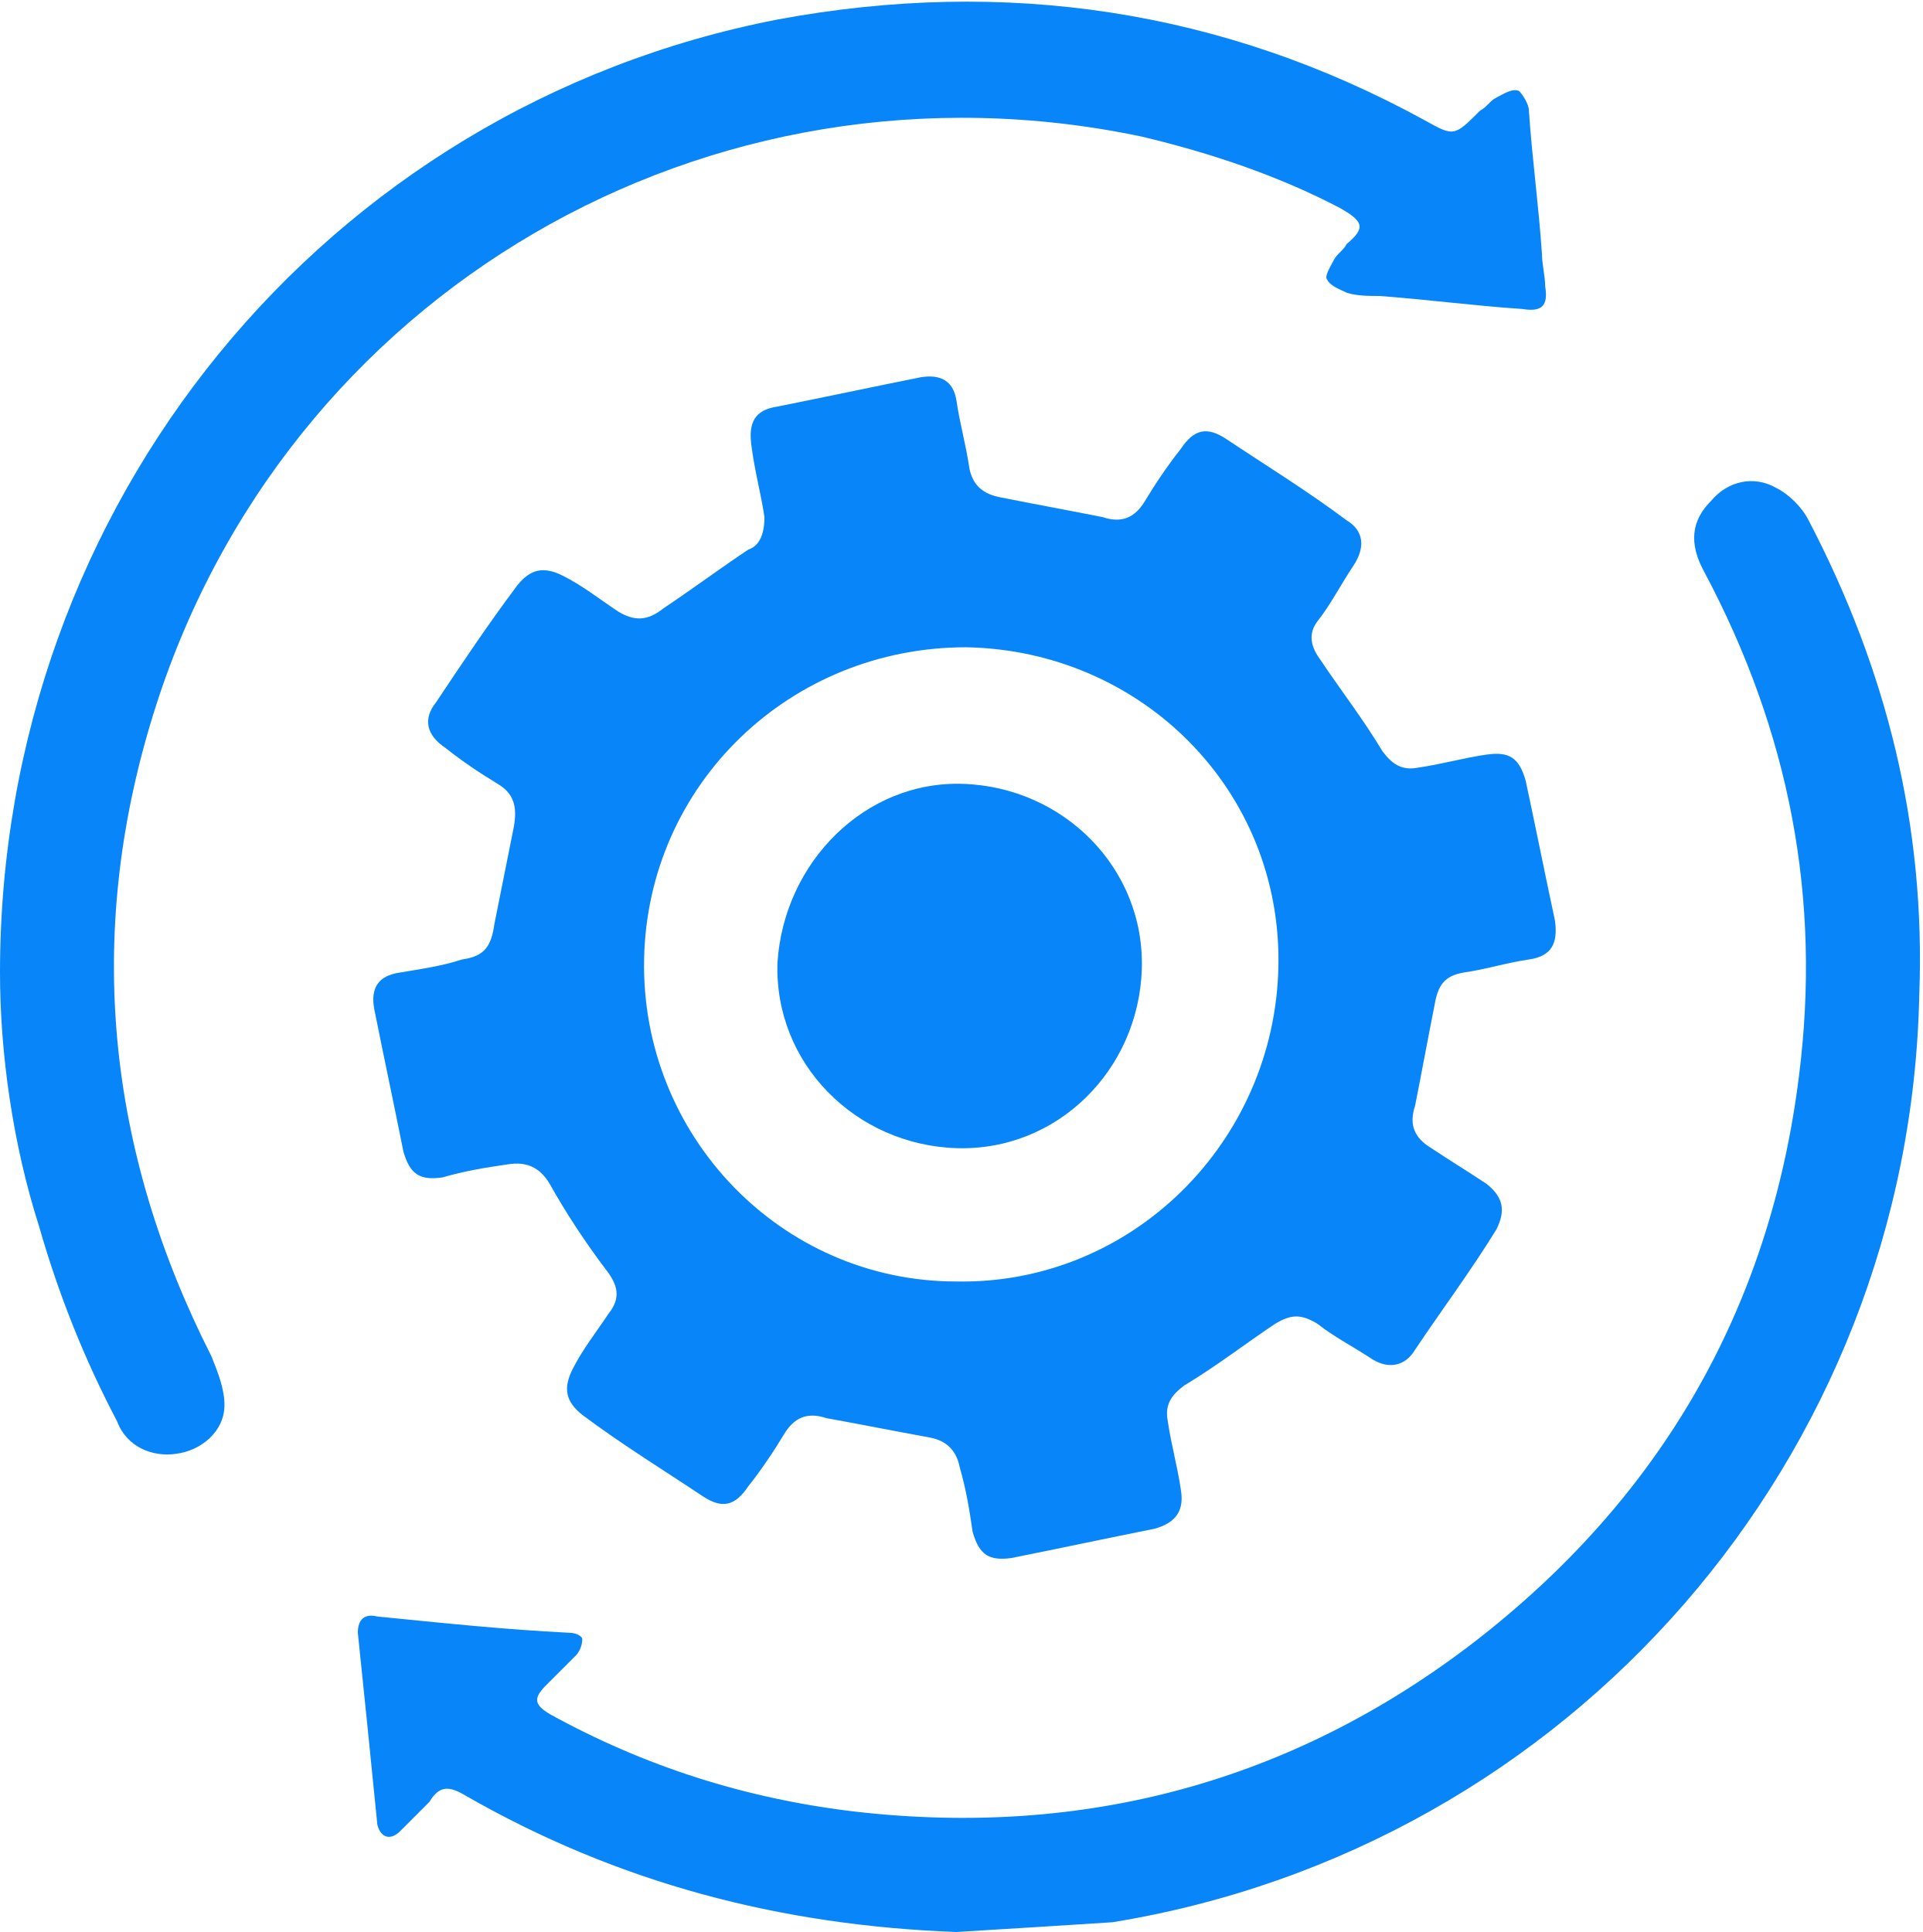
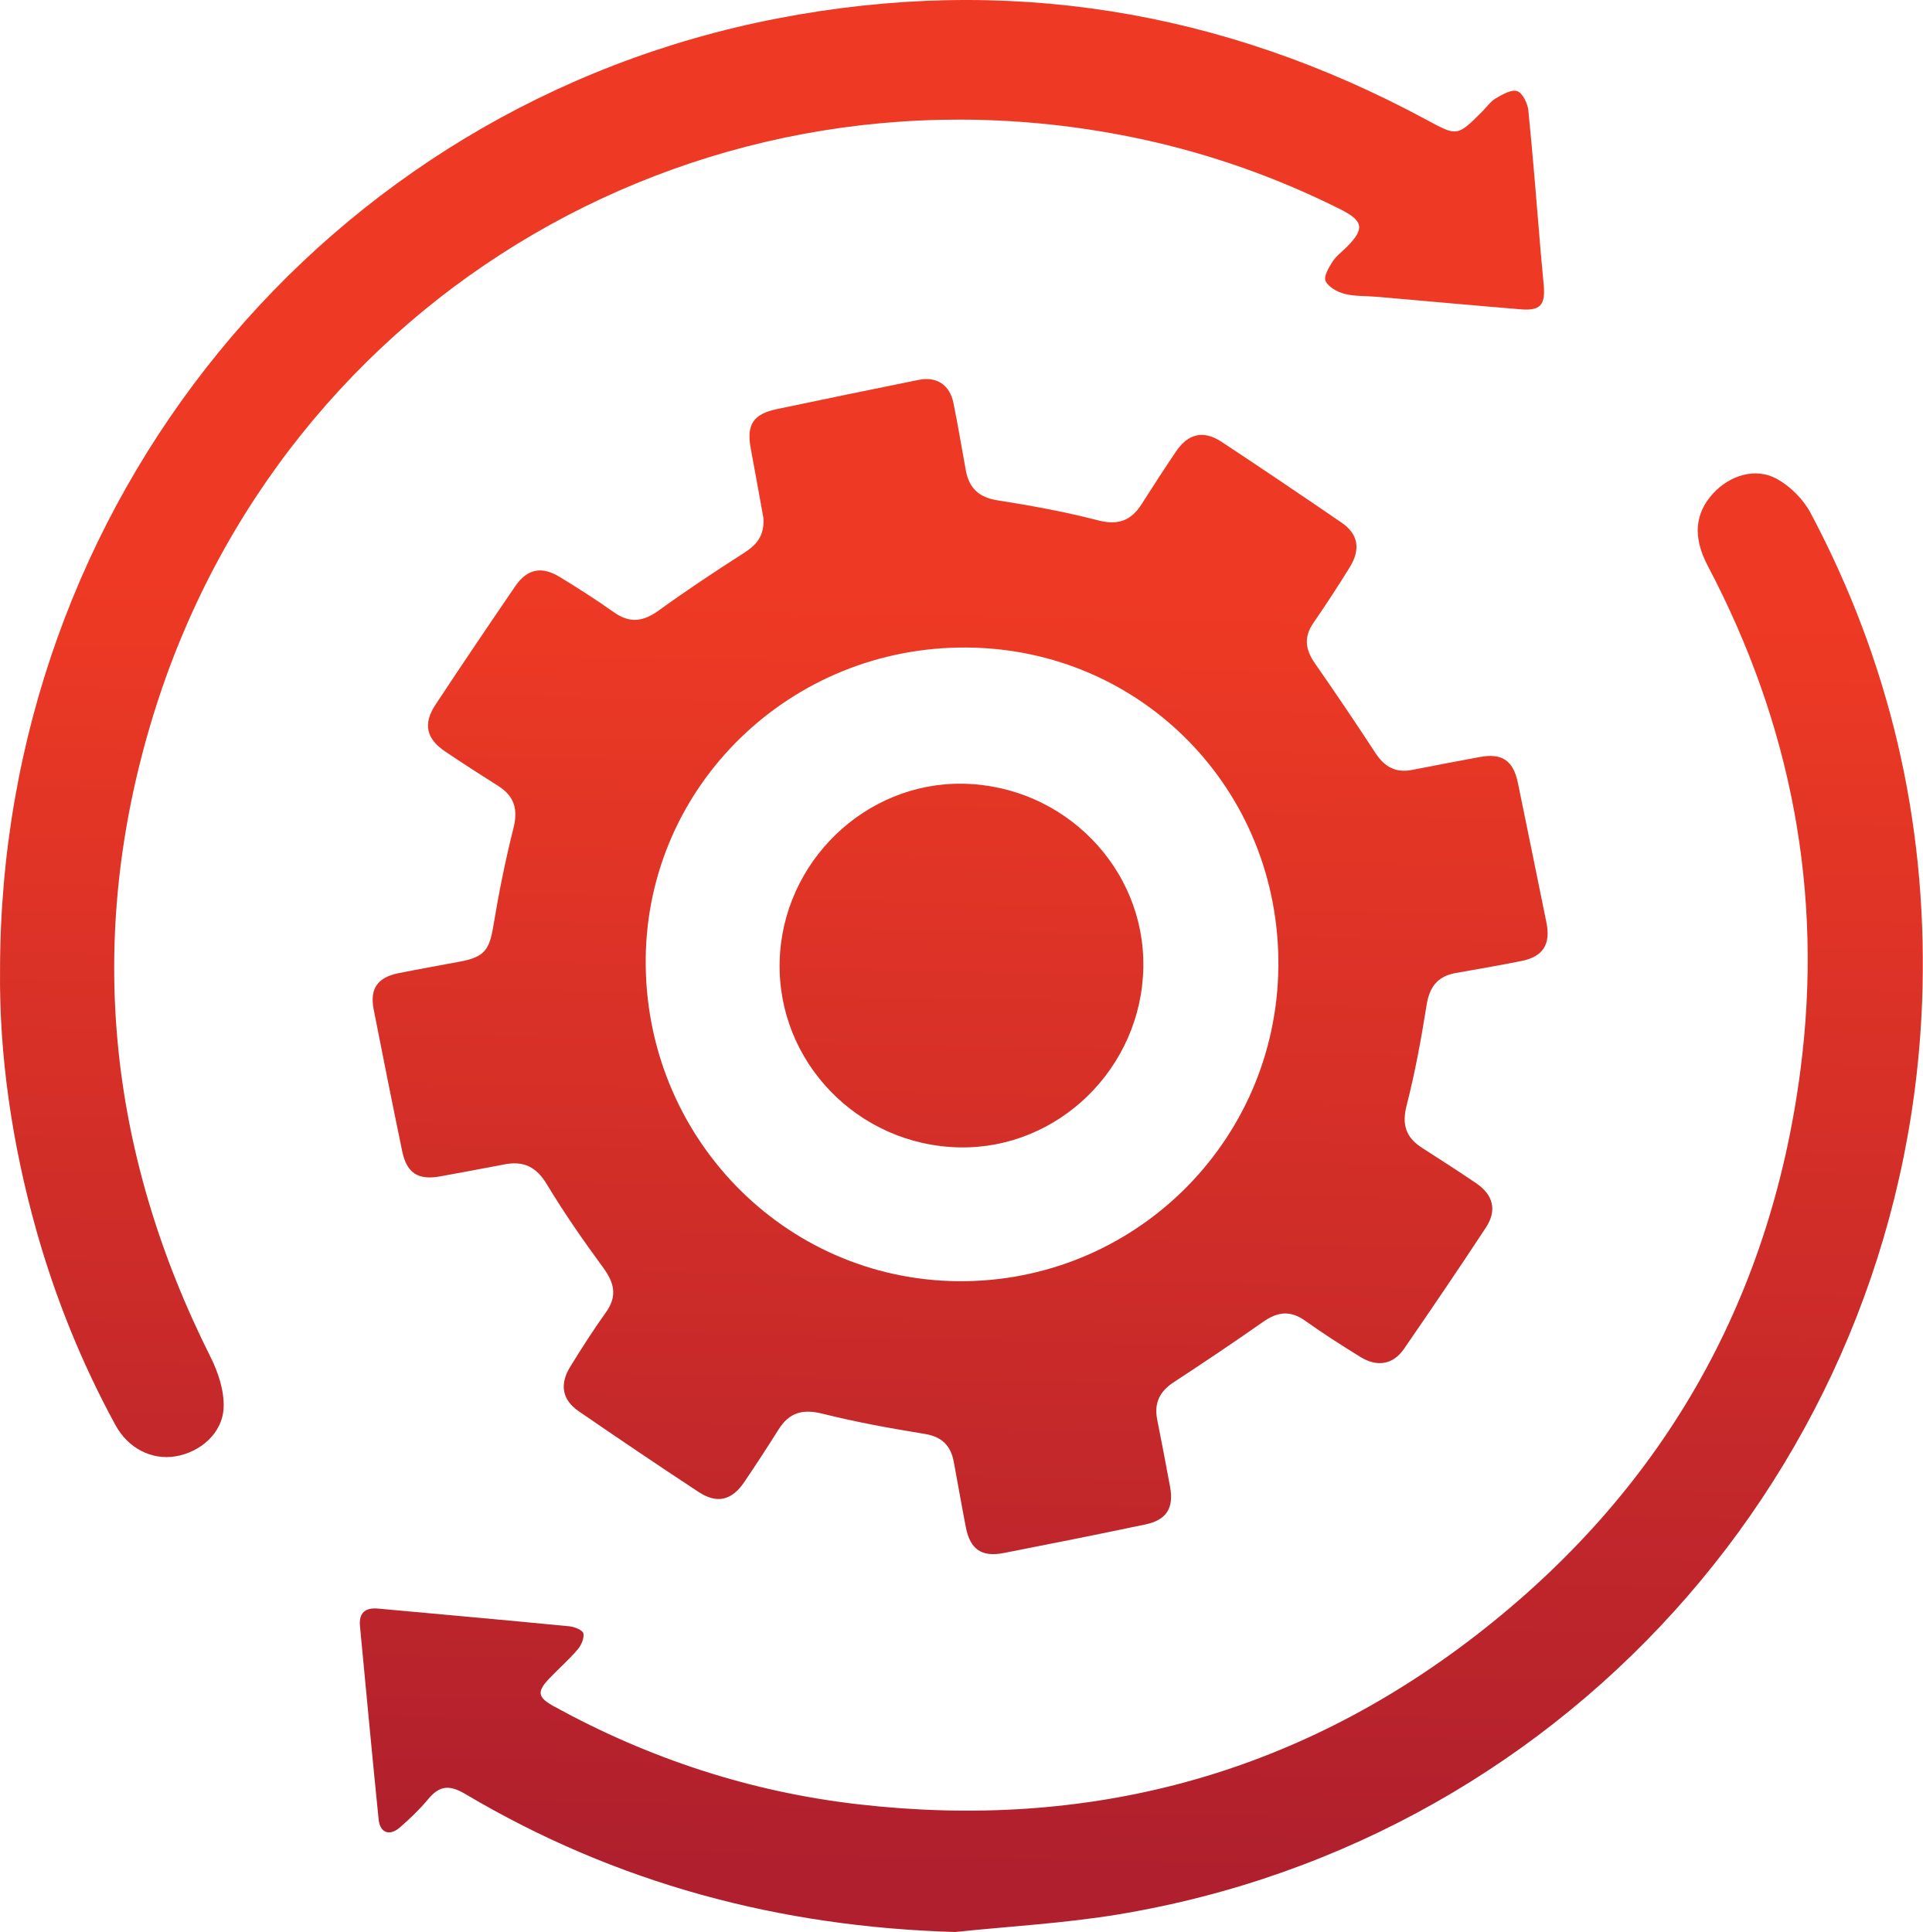
- <svg xmlns="http://www.w3.org/2000/svg" version="1.1" x="0px" y="0px" viewBox="0 0 59.1 59.4" style="enable-background:new 0 0 59.1 59.4;" xml:space="preserve">
+ <svg xmlns="http://www.w3.org/2000/svg" version="1.1" x="0px" y="0px" viewBox="0 0 456.405 458.651" style="enable-background:new 0 0 456.405 458.651;" xml:space="preserve">
  <style type="text/css">
- 	.st0{fill:#0885F9;}
+ 	.st0{fill:url(#SVGID_1_);}
+ 	.st1{fill:url(#SVGID_2_);}
+ 	.st2{fill:url(#SVGID_3_);}
+ 	.st3{fill:url(#SVGID_4_);}
</style>
-   <g id="Layer_1">
+   <g id="Isolation_Mode">
+     <linearGradient id="SVGID_1_" gradientUnits="userSpaceOnUse" x1="232.453" y1="9.664" x2="223.406" y2="446.625">
+       <stop offset="0.3" style="stop-color:#EE3A24" />
+       <stop offset="1" style="stop-color:#AF1F2D" />
+     </linearGradient>
+     <path class="st0" d="M181.212,123.018c-0.918-5.056-1.947-10.835-3.022-16.607c-1.04-5.585,0.585-8.112,6.224-9.294   c11.196-2.348,22.398-4.664,33.611-6.93c4.31-0.871,7.404,1.152,8.296,5.51c1.086,5.307,1.951,10.66,2.933,15.989   c0.773,4.193,3.097,6.401,7.523,7.094c8.01,1.254,16.02,2.719,23.862,4.748c4.758,1.231,7.851,0.075,10.353-3.866   c2.664-4.196,5.375-8.364,8.155-12.483c2.882-4.27,6.523-5.118,10.833-2.275c9.555,6.305,19.038,12.72,28.485,19.186   c3.926,2.687,4.559,6.296,1.901,10.599c-2.77,4.484-5.658,8.9-8.645,13.242c-2.317,3.367-1.835,6.348,0.395,9.551   c4.893,7.028,9.693,14.123,14.372,21.295c2.147,3.291,4.838,4.768,8.745,3.993c5.315-1.054,10.642-2.051,15.968-3.048   c5.29-0.99,7.984,0.783,9.086,6.102c2.29,11.053,4.513,22.121,6.774,33.18c1.059,5.179-0.784,8.114-5.952,9.139   c-5.167,1.025-10.358,1.935-15.548,2.843c-4.316,0.755-6.254,3.288-6.941,7.626c-1.269,8.004-2.738,16.006-4.746,23.85   c-1.168,4.56-0.137,7.585,3.644,10.015c4.308,2.769,8.623,5.531,12.858,8.408c4.068,2.763,5.01,6.44,2.336,10.511   c-6.367,9.694-12.891,19.286-19.47,28.838c-2.544,3.693-6.299,4.374-10.285,1.932c-4.493-2.753-8.927-5.622-13.225-8.668   c-3.504-2.484-6.54-2.068-9.913,0.302c-7.004,4.923-14.123,9.685-21.282,14.38c-3.303,2.166-4.628,4.959-3.861,8.824   c1.054,5.315,2.08,10.637,3.058,15.967c0.921,5.015-0.829,7.866-5.82,8.918c-11.193,2.359-22.414,4.588-33.64,6.786   c-5.273,1.032-7.989-0.846-9.016-6.107c-1.01-5.17-1.894-10.365-2.867-15.543c-0.716-3.812-2.785-5.946-6.86-6.611   c-8.154-1.332-16.313-2.801-24.32-4.809c-4.677-1.173-7.885-0.277-10.412,3.75c-2.641,4.21-5.36,8.374-8.143,12.491   c-2.931,4.337-6.451,5.22-10.807,2.361c-9.571-6.281-19.047-12.707-28.487-19.184c-3.945-2.707-4.597-6.387-1.979-10.616   c2.695-4.352,5.445-8.684,8.428-12.84c2.766-3.854,2.021-7.016-0.636-10.633c-4.711-6.417-9.277-12.977-13.376-19.794   c-2.498-4.153-5.552-5.604-10.1-4.712c-5.022,0.985-10.062,1.878-15.093,2.821c-5.302,0.993-8.044-0.684-9.136-5.937   c-2.327-11.2-4.559-22.421-6.767-33.645c-0.975-4.957,0.898-7.645,5.954-8.652c4.871-0.97,9.764-1.836,14.646-2.754   c5.613-1.056,6.862-2.792,7.768-8.258c1.302-7.856,2.861-15.692,4.807-23.41c1.131-4.486,0.201-7.605-3.655-10.034   c-4.205-2.649-8.379-5.351-12.504-8.123c-4.549-3.056-5.365-6.567-2.338-11.158c6.217-9.433,12.552-18.789,18.927-28.116   c2.804-4.102,6.237-4.823,10.518-2.21c4.369,2.667,8.7,5.42,12.869,8.385c3.794,2.699,7.007,2.246,10.678-0.417   c6.563-4.761,13.338-9.242,20.167-13.618C179.431,129.449,181.463,127.387,181.212,123.018z M229.516,153.72   c-41.784-0.339-75.862,32.676-76.246,73.867c-0.391,41.978,32.687,76.165,74.081,76.565c41.624,0.403,75.641-32.94,76.087-74.58   C303.887,187.673,271.126,154.057,229.516,153.72z" />
+     <linearGradient id="SVGID_2_" gradientUnits="userSpaceOnUse" x1="277.069" y1="10.588" x2="268.022" y2="447.549">
+       <stop offset="0.3" style="stop-color:#EE3A24" />
+       <stop offset="1" style="stop-color:#AF1F2D" />
+     </linearGradient>
+     <path class="st1" d="M226.718,458.651c-41.626-1.2-80.481-11.521-116.268-32.756c-3.771-2.237-6.123-2.027-8.81,1.21   c-2.013,2.425-4.326,4.636-6.708,6.711c-2.454,2.138-4.733,1.318-5.057-1.873c-1.552-15.288-2.971-30.589-4.43-45.887   c-0.3-3.148,1.217-4.464,4.286-4.184c15.154,1.385,30.311,2.738,45.457,4.212c1.201,0.117,3.14,0.92,3.286,1.683   c0.224,1.167-0.517,2.831-1.375,3.833c-2.052,2.398-4.445,4.501-6.637,6.784c-3.115,3.244-2.896,4.548,1.09,6.737   c22.567,12.391,46.605,20.279,72.192,23.215c54.148,6.214,103.348-6.703,146.48-40.017c43.996-33.981,69.919-78.93,77.129-134.241   c5.504-42.222-2.181-82.136-22.004-119.769c-3.552-6.743-3.087-12.392,1.26-17.144c3.986-4.358,10.138-6.258,15.175-3.469   c3.2,1.772,6.264,4.843,7.982,8.079c18.674,35.175,27.489,72.747,26.576,112.581c-2.52,109.901-82.548,202.267-191.033,220.143   C252.562,456.599,239.587,457.301,226.718,458.651z" />
+     <linearGradient id="SVGID_3_" gradientUnits="userSpaceOnUse" x1="186.152" y1="8.705" x2="177.106" y2="445.666">
+       <stop offset="0.3" style="stop-color:#EE3A24" />
+       <stop offset="1" style="stop-color:#AF1F2D" />
+     </linearGradient>
+     <path class="st2" d="M0.01,230.433C-0.006,119.312,77.113,25.082,184.623,4.36c54.007-10.409,105.48-2.1,153.957,24.07   c7.321,3.952,7.289,4.013,13.275-1.982c1.065-1.066,1.973-2.404,3.234-3.132c1.566-0.903,3.751-2.169,5.061-1.674   c1.3,0.492,2.454,2.915,2.624,4.598c1.138,11.24,1.993,22.509,2.947,33.767c0.216,2.552,0.47,5.101,0.699,7.652   c0.427,4.765-0.799,6.155-5.466,5.771c-11.411-0.938-22.813-1.986-34.22-2.978c-2.552-0.222-5.19-0.075-7.632-0.705   c-1.695-0.437-3.769-1.601-4.456-3.027c-0.503-1.045,0.741-3.189,1.627-4.574c0.873-1.364,2.278-2.388,3.446-3.564   c4.261-4.293,3.919-6.163-1.657-8.948c-15.021-7.502-30.737-13.083-47.142-16.606C168.118,10.953,67.074,69.685,36.321,169.993   c-16.051,52.355-10.907,103.218,13.663,152.18c1.814,3.615,3.235,7.953,3.103,11.897c-0.203,6.092-5.466,10.684-11.465,11.665   c-5.641,0.923-11.214-1.899-14.237-7.456c-8.015-14.733-14.27-30.204-18.798-46.342C2.819,271.378-0.2,250.417,0.01,230.433z" />
+     <linearGradient id="SVGID_4_" gradientUnits="userSpaceOnUse" x1="232.764" y1="9.671" x2="223.717" y2="446.632">
+       <stop offset="0.3" style="stop-color:#EE3A24" />
+       <stop offset="1" style="stop-color:#AF1F2D" />
+     </linearGradient>
+     <path class="st3" d="M228.681,186.056c23.932,0.474,43.126,20.082,42.706,43.626c-0.426,23.832-20.173,43.153-43.644,42.703   c-24.066-0.461-43.262-20.294-42.682-44.096C185.635,204.709,205.378,185.594,228.681,186.056z" />
+   </g>
+   <g id="Capa_1">
</g>
-   <g id="Isolation_Mode">
-     <path class="st0" d="M23.5,15.9c-0.1-0.7-0.3-1.4-0.4-2.2c-0.1-0.7,0.1-1.1,0.8-1.2c1.5-0.3,2.9-0.6,4.4-0.9c0.6-0.1,1,0.1,1.1,0.7   c0.1,0.7,0.3,1.4,0.4,2.1c0.1,0.5,0.4,0.8,1,0.9c1,0.2,2.1,0.4,3.1,0.6c0.6,0.2,1,0,1.3-0.5c0.3-0.5,0.7-1.1,1.1-1.6   c0.4-0.6,0.8-0.7,1.4-0.3c1.2,0.8,2.5,1.6,3.7,2.5c0.5,0.3,0.6,0.8,0.2,1.4c-0.4,0.6-0.7,1.2-1.1,1.7c-0.3,0.4-0.2,0.8,0.1,1.2   c0.6,0.9,1.3,1.8,1.9,2.8c0.3,0.4,0.6,0.6,1.1,0.5c0.7-0.1,1.4-0.3,2.1-0.4c0.7-0.1,1,0.1,1.2,0.8c0.3,1.4,0.6,2.9,0.9,4.3   c0.1,0.7-0.1,1.1-0.8,1.2c-0.7,0.1-1.3,0.3-2,0.4c-0.6,0.1-0.8,0.4-0.9,1c-0.2,1-0.4,2.1-0.6,3.1c-0.2,0.6,0,1,0.5,1.3   c0.6,0.4,1.1,0.7,1.7,1.1c0.5,0.4,0.6,0.8,0.3,1.4c-0.8,1.3-1.7,2.5-2.5,3.7c-0.3,0.5-0.8,0.6-1.3,0.3c-0.6-0.4-1.2-0.7-1.7-1.1   c-0.5-0.3-0.8-0.3-1.3,0c-0.9,0.6-1.8,1.3-2.8,1.9c-0.4,0.3-0.6,0.6-0.5,1.1c0.1,0.7,0.3,1.4,0.4,2.1c0.1,0.6-0.1,1-0.8,1.2   c-1.5,0.3-2.9,0.6-4.4,0.9c-0.7,0.1-1-0.1-1.2-0.8c-0.1-0.7-0.2-1.3-0.4-2c-0.1-0.5-0.4-0.8-0.9-0.9c-1.1-0.2-2.1-0.4-3.2-0.6   c-0.6-0.2-1,0-1.3,0.5c-0.3,0.5-0.7,1.1-1.1,1.6c-0.4,0.6-0.8,0.7-1.4,0.3c-1.2-0.8-2.5-1.6-3.7-2.5c-0.5-0.4-0.6-0.8-0.3-1.4   c0.3-0.6,0.7-1.1,1.1-1.7c0.4-0.5,0.3-0.9-0.1-1.4c-0.6-0.8-1.2-1.7-1.7-2.6c-0.3-0.5-0.7-0.7-1.3-0.6c-0.7,0.1-1.3,0.2-2,0.4   c-0.7,0.1-1-0.1-1.2-0.8c-0.3-1.5-0.6-2.9-0.9-4.4c-0.1-0.6,0.1-1,0.8-1.1c0.6-0.1,1.3-0.2,1.9-0.4c0.7-0.1,0.9-0.4,1-1.1   c0.2-1,0.4-2,0.6-3c0.1-0.6,0-1-0.5-1.3c-0.5-0.3-1.1-0.7-1.6-1.1c-0.6-0.4-0.7-0.9-0.3-1.4c0.8-1.2,1.6-2.4,2.5-3.6   c0.4-0.5,0.8-0.6,1.4-0.3c0.6,0.3,1.1,0.7,1.7,1.1c0.5,0.3,0.9,0.3,1.4-0.1c0.9-0.6,1.7-1.2,2.6-1.8C23.3,16.8,23.5,16.5,23.5,15.9   z M29.7,19.9c-5.4,0-9.8,4.2-9.9,9.6c-0.1,5.4,4.2,9.9,9.6,9.9c5.4,0.1,9.8-4.3,9.9-9.7C39.4,24.3,35.1,20,29.7,19.9z" />
-     <path class="st0" d="M29.4,59.4c-5.4-0.2-10.4-1.5-15.1-4.2c-0.5-0.3-0.8-0.3-1.1,0.2c-0.3,0.3-0.6,0.6-0.9,0.9   c-0.3,0.3-0.6,0.2-0.7-0.2c-0.2-2-0.4-4-0.6-5.9c0-0.4,0.2-0.6,0.6-0.5c2,0.2,3.9,0.4,5.9,0.5c0.2,0,0.4,0.1,0.4,0.2   c0,0.2-0.1,0.4-0.2,0.5c-0.3,0.3-0.6,0.6-0.9,0.9c-0.4,0.4-0.4,0.6,0.1,0.9c2.9,1.6,6,2.6,9.4,3c7,0.8,13.4-0.9,19-5.2   c5.7-4.4,9.1-10.2,10-17.4c0.7-5.5-0.3-10.6-2.9-15.5c-0.5-0.9-0.4-1.6,0.2-2.2c0.5-0.6,1.3-0.8,2-0.4c0.4,0.2,0.8,0.6,1,1   c2.4,4.6,3.6,9.4,3.4,14.6c-0.3,14.2-10.7,26.2-24.8,28.5C32.7,59.2,31,59.3,29.4,59.4z" />
-     <path class="st0" d="M0,29.9C0,15.5,10,3.3,23.9,0.6c7-1.3,13.7-0.3,19.9,3.1c0.9,0.5,0.9,0.5,1.7-0.3C45.7,3.3,45.8,3.1,46,3   c0.2-0.1,0.5-0.3,0.7-0.2C46.8,2.9,47,3.2,47,3.4c0.1,1.5,0.3,2.9,0.4,4.4c0,0.3,0.1,0.7,0.1,1c0.1,0.6-0.1,0.8-0.7,0.7   c-1.5-0.1-3-0.3-4.4-0.4c-0.3,0-0.7,0-1-0.1c-0.2-0.1-0.5-0.2-0.6-0.4c-0.1-0.1,0.1-0.4,0.2-0.6c0.1-0.2,0.3-0.3,0.4-0.5   C42,7,41.9,6.8,41.2,6.4c-1.9-1-4-1.7-6.1-2.2C21.8,1.4,8.7,9,4.7,22c-2.1,6.8-1.4,13.4,1.8,19.7c0.2,0.5,0.4,1,0.4,1.5   c0,0.8-0.7,1.4-1.5,1.5c-0.7,0.1-1.5-0.2-1.8-1c-1-1.9-1.8-3.9-2.4-6C0.4,35.2,0,32.4,0,29.9z" />
-     <path class="st0" d="M29.6,24.1c3.1,0.1,5.6,2.6,5.5,5.7c-0.1,3.1-2.6,5.6-5.7,5.5c-3.1-0.1-5.6-2.6-5.5-5.7   C24.1,26.5,26.6,24,29.6,24.1z" />
-   </g>
</svg>
